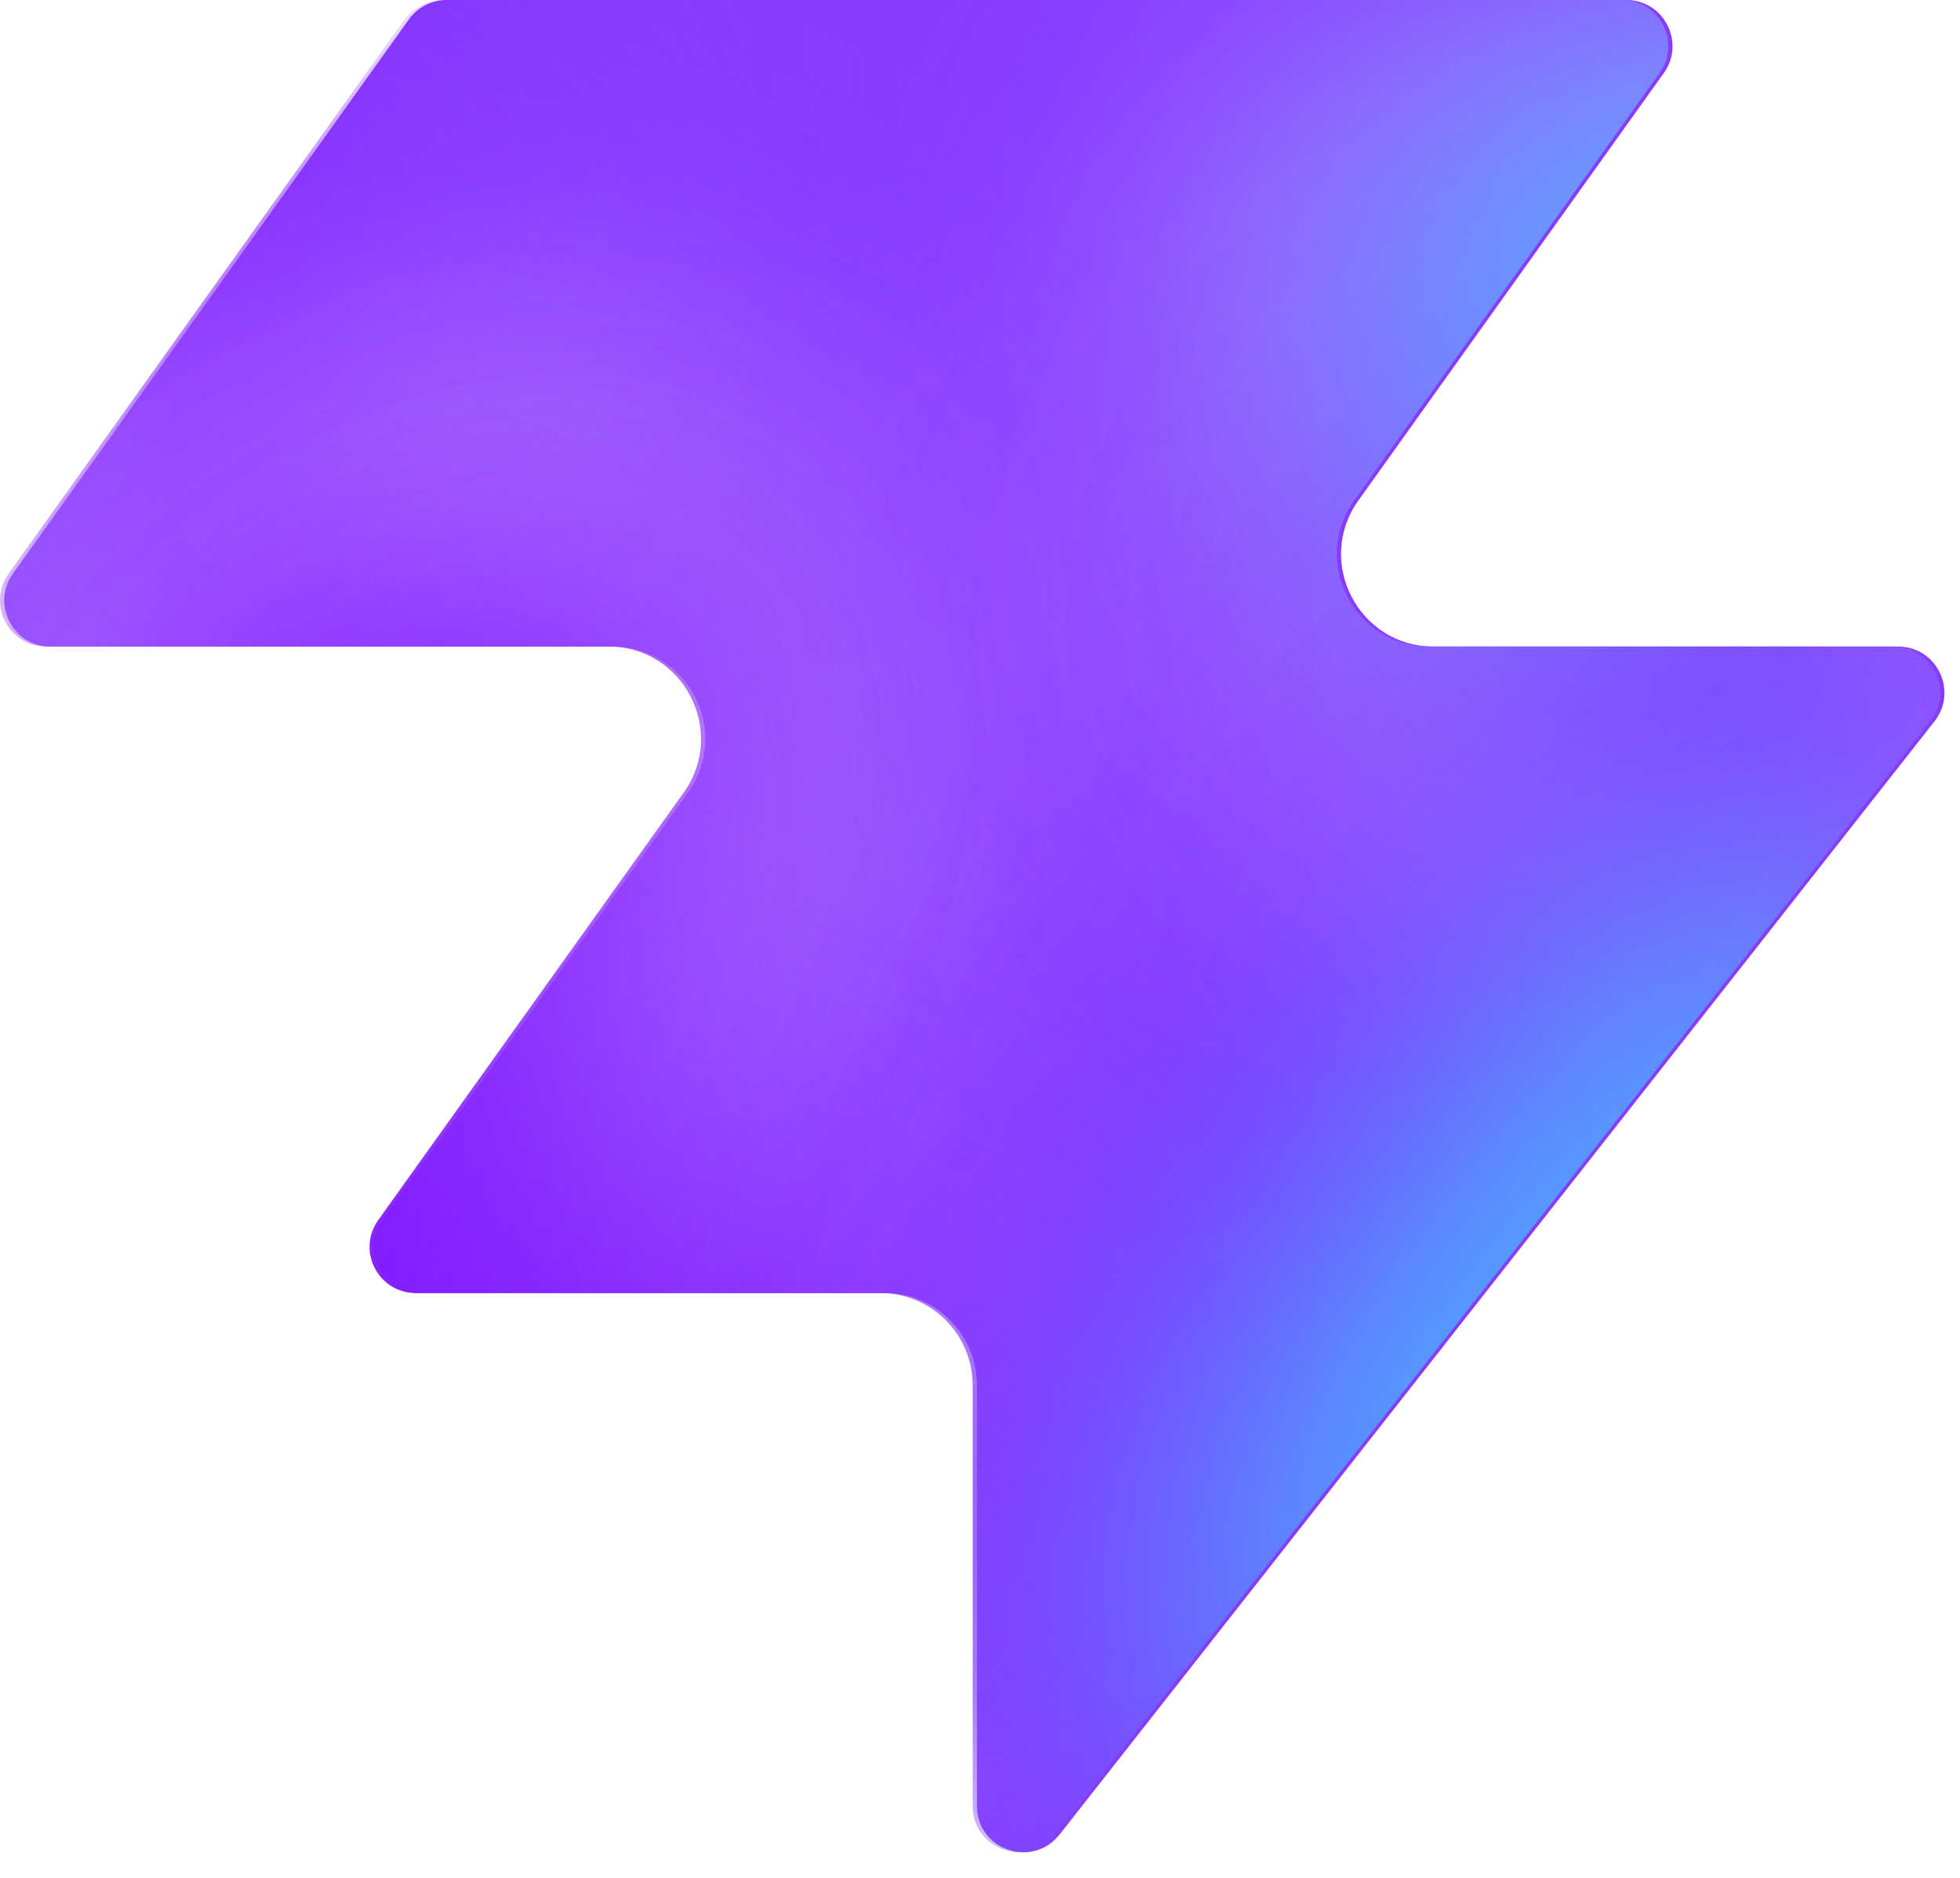
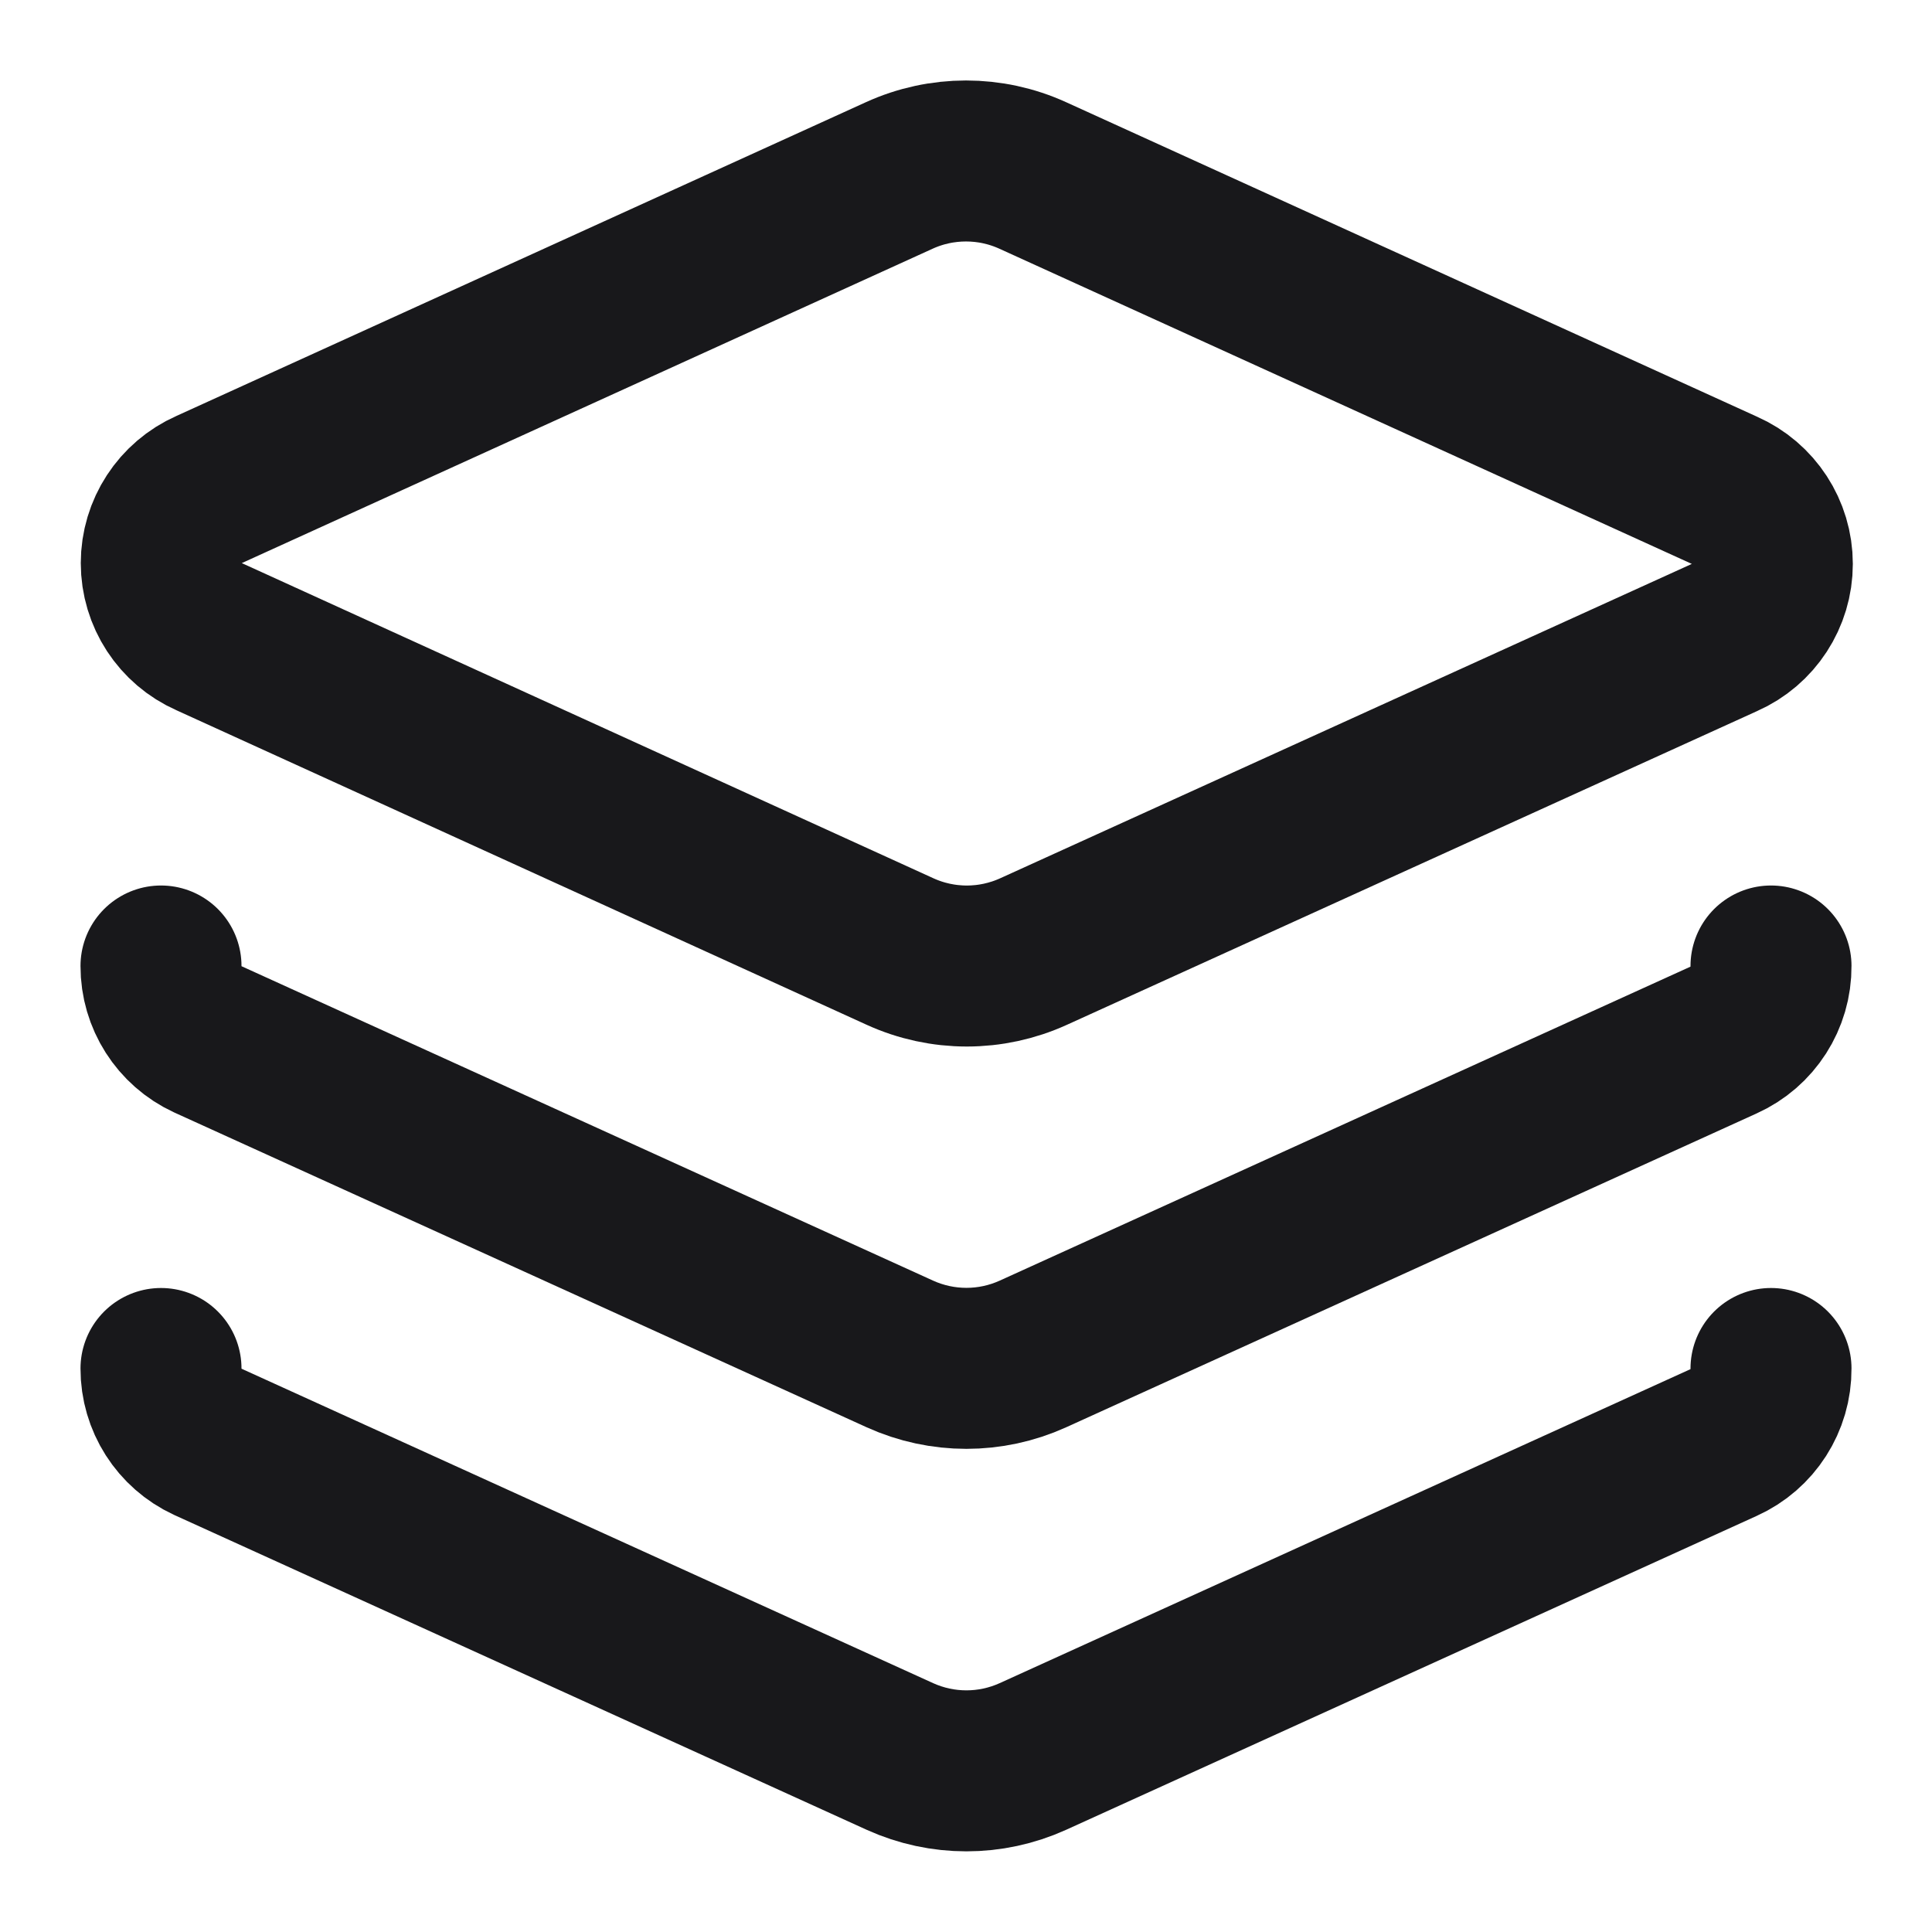
- <svg xmlns="http://www.w3.org/2000/svg" width="48" height="46" fill="none" viewBox="0 0 48 46">
-   <path fill="#863bff" d="M25.946 44.938c-.664.845-2.021.375-2.021-.698V33.937a2.26 2.26 0 0 0-2.262-2.262H10.287c-.92 0-1.456-1.04-.92-1.788l7.48-10.471c1.07-1.497 0-3.578-1.842-3.578H1.237c-.92 0-1.456-1.04-.92-1.788L10.013.474c.214-.297.556-.474.92-.474h28.894c.92 0 1.456 1.04.92 1.788l-7.48 10.471c-1.07 1.498 0 3.579 1.842 3.579h11.377c.943 0 1.473 1.088.89 1.83L25.947 44.94z" style="fill:#863bff;fill:color(display-p3 .525 .23 1);fill-opacity:1" />
-   <mask id="a" width="48" height="46" x="0" y="0" maskUnits="userSpaceOnUse" style="mask-type:alpha">
-     <path fill="#000" d="M25.842 44.938c-.664.844-2.021.375-2.021-.698V33.937a2.26 2.26 0 0 0-2.262-2.262H10.183c-.92 0-1.456-1.04-.92-1.788l7.48-10.471c1.07-1.498 0-3.579-1.842-3.579H1.133c-.92 0-1.456-1.04-.92-1.787L9.91.473c.214-.297.556-.474.92-.474h28.894c.92 0 1.456 1.04.92 1.788l-7.48 10.471c-1.07 1.498 0 3.578 1.842 3.578h11.377c.943 0 1.473 1.088.89 1.832L25.843 44.94z" style="fill:#000;fill-opacity:1" />
-   </mask>
-   <g mask="url(#a)">
-     <g filter="url(#b)">
-       <ellipse cx="5.508" cy="14.704" fill="#ede6ff" rx="5.508" ry="14.704" style="fill:#ede6ff;fill:color(display-p3 .927 .903 1);fill-opacity:1" transform="matrix(.00324 1 1 -.00324 -4.47 31.516)" />
-     </g>
-     <g filter="url(#c)">
-       <ellipse cx="10.399" cy="29.851" fill="#ede6ff" rx="10.399" ry="29.851" style="fill:#ede6ff;fill:color(display-p3 .927 .903 1);fill-opacity:1" transform="matrix(.00324 1 1 -.00324 -39.328 7.883)" />
-     </g>
-     <g filter="url(#d)">
-       <ellipse cx="5.508" cy="30.487" fill="#7e14ff" rx="5.508" ry="30.487" style="fill:#7e14ff;fill:color(display-p3 .492 .077 1);fill-opacity:1" transform="rotate(89.814 -25.913 -14.639)scale(1 -1)" />
-     </g>
-     <g filter="url(#e)">
-       <ellipse cx="5.508" cy="30.599" fill="#7e14ff" rx="5.508" ry="30.599" style="fill:#7e14ff;fill:color(display-p3 .492 .077 1);fill-opacity:1" transform="rotate(89.814 -32.644 -3.334)scale(1 -1)" />
-     </g>
-     <g filter="url(#f)">
-       <ellipse cx="5.508" cy="30.599" fill="#7e14ff" rx="5.508" ry="30.599" style="fill:#7e14ff;fill:color(display-p3 .492 .077 1);fill-opacity:1" transform="matrix(.00324 1 1 -.00324 -34.34 30.47)" />
-     </g>
-     <g filter="url(#g)">
-       <ellipse cx="14.072" cy="22.078" fill="#ede6ff" rx="14.072" ry="22.078" style="fill:#ede6ff;fill:color(display-p3 .927 .903 1);fill-opacity:1" transform="rotate(93.35 24.506 48.493)scale(-1 1)" />
-     </g>
-     <g filter="url(#h)">
-       <ellipse cx="3.47" cy="21.501" fill="#7e14ff" rx="3.47" ry="21.501" style="fill:#7e14ff;fill:color(display-p3 .492 .077 1);fill-opacity:1" transform="rotate(89.009 28.708 47.59)scale(-1 1)" />
-     </g>
-     <g filter="url(#i)">
-       <ellipse cx="3.47" cy="21.501" fill="#7e14ff" rx="3.47" ry="21.501" style="fill:#7e14ff;fill:color(display-p3 .492 .077 1);fill-opacity:1" transform="rotate(89.009 28.708 47.59)scale(-1 1)" />
-     </g>
-     <g filter="url(#j)">
-       <ellipse cx=".387" cy="8.972" fill="#7e14ff" rx="4.407" ry="29.108" style="fill:#7e14ff;fill:color(display-p3 .492 .077 1);fill-opacity:1" transform="rotate(39.51 .387 8.972)" />
-     </g>
-     <g filter="url(#k)">
-       <ellipse cx="47.523" cy="-6.092" fill="#7e14ff" rx="4.407" ry="29.108" style="fill:#7e14ff;fill:color(display-p3 .492 .077 1);fill-opacity:1" transform="rotate(37.892 47.523 -6.092)" />
-     </g>
-     <g filter="url(#l)">
-       <ellipse cx="41.412" cy="6.333" fill="#47bfff" rx="5.971" ry="9.665" style="fill:#47bfff;fill:color(display-p3 .28 .748 1);fill-opacity:1" transform="rotate(37.892 41.412 6.333)" />
-     </g>
-     <g filter="url(#m)">
-       <ellipse cx="-1.879" cy="38.332" fill="#7e14ff" rx="4.407" ry="29.108" style="fill:#7e14ff;fill:color(display-p3 .492 .077 1);fill-opacity:1" transform="rotate(37.892 -1.88 38.332)" />
-     </g>
-     <g filter="url(#n)">
-       <ellipse cx="-1.879" cy="38.332" fill="#7e14ff" rx="4.407" ry="29.108" style="fill:#7e14ff;fill:color(display-p3 .492 .077 1);fill-opacity:1" transform="rotate(37.892 -1.88 38.332)" />
-     </g>
-     <g filter="url(#o)">
-       <ellipse cx="35.651" cy="29.907" fill="#7e14ff" rx="4.407" ry="29.108" style="fill:#7e14ff;fill:color(display-p3 .492 .077 1);fill-opacity:1" transform="rotate(37.892 35.651 29.907)" />
-     </g>
-     <g filter="url(#p)">
-       <ellipse cx="38.418" cy="32.4" fill="#47bfff" rx="5.971" ry="15.297" style="fill:#47bfff;fill:color(display-p3 .28 .748 1);fill-opacity:1" transform="rotate(37.892 38.418 32.4)" />
-     </g>
+ <svg xmlns="http://www.w3.org/2000/svg" viewBox="0 0 24 24" fill="none" stroke-width="2" stroke-linecap="round" stroke-linejoin="round">
+   <style>
+     :root { color: #18181b; }
+     @media (prefers-color-scheme: dark) { :root { color: #fff; } }
+   </style>
+   <g stroke="currentColor">
+     <path d="M12.83 2.18a2 2 0 0 0-1.66 0L2.6 6.08a1 1 0 0 0 0 1.83l8.58 3.91a2 2 0 0 0 1.66 0l8.58-3.9a1 1 0 0 0 0-1.83z" />
+     <path d="M2 12a1 1 0 0 0 .58.91l8.6 3.91a2 2 0 0 0 1.65 0l8.58-3.9A1 1 0 0 0 22 12" />
+     <path d="M2 17a1 1 0 0 0 .58.91l8.6 3.91a2 2 0 0 0 1.65 0l8.58-3.9A1 1 0 0 0 22 17" />
  </g>
-   <defs>
-     <filter id="b" width="60.045" height="41.654" x="-19.77" y="16.149" color-interpolation-filters="sRGB" filterUnits="userSpaceOnUse">
-       <feFlood flood-opacity="0" result="BackgroundImageFix" />
-       <feBlend in="SourceGraphic" in2="BackgroundImageFix" result="shape" />
-       <feGaussianBlur result="effect1_foregroundBlur_2002_17158" stdDeviation="7.659" />
-     </filter>
-     <filter id="c" width="90.34" height="51.437" x="-54.613" y="-7.533" color-interpolation-filters="sRGB" filterUnits="userSpaceOnUse">
-       <feFlood flood-opacity="0" result="BackgroundImageFix" />
-       <feBlend in="SourceGraphic" in2="BackgroundImageFix" result="shape" />
-       <feGaussianBlur result="effect1_foregroundBlur_2002_17158" stdDeviation="7.659" />
-     </filter>
-     <filter id="d" width="79.355" height="29.4" x="-49.64" y="2.03" color-interpolation-filters="sRGB" filterUnits="userSpaceOnUse">
-       <feFlood flood-opacity="0" result="BackgroundImageFix" />
-       <feBlend in="SourceGraphic" in2="BackgroundImageFix" result="shape" />
-       <feGaussianBlur result="effect1_foregroundBlur_2002_17158" stdDeviation="4.596" />
-     </filter>
-     <filter id="e" width="79.579" height="29.4" x="-45.045" y="20.029" color-interpolation-filters="sRGB" filterUnits="userSpaceOnUse">
-       <feFlood flood-opacity="0" result="BackgroundImageFix" />
-       <feBlend in="SourceGraphic" in2="BackgroundImageFix" result="shape" />
-       <feGaussianBlur result="effect1_foregroundBlur_2002_17158" stdDeviation="4.596" />
-     </filter>
-     <filter id="f" width="79.579" height="29.4" x="-43.513" y="21.178" color-interpolation-filters="sRGB" filterUnits="userSpaceOnUse">
-       <feFlood flood-opacity="0" result="BackgroundImageFix" />
-       <feBlend in="SourceGraphic" in2="BackgroundImageFix" result="shape" />
-       <feGaussianBlur result="effect1_foregroundBlur_2002_17158" stdDeviation="4.596" />
-     </filter>
-     <filter id="g" width="74.749" height="58.852" x="15.756" y="-17.901" color-interpolation-filters="sRGB" filterUnits="userSpaceOnUse">
-       <feFlood flood-opacity="0" result="BackgroundImageFix" />
-       <feBlend in="SourceGraphic" in2="BackgroundImageFix" result="shape" />
-       <feGaussianBlur result="effect1_foregroundBlur_2002_17158" stdDeviation="7.659" />
-     </filter>
-     <filter id="h" width="61.377" height="25.362" x="23.548" y="2.284" color-interpolation-filters="sRGB" filterUnits="userSpaceOnUse">
-       <feFlood flood-opacity="0" result="BackgroundImageFix" />
-       <feBlend in="SourceGraphic" in2="BackgroundImageFix" result="shape" />
-       <feGaussianBlur result="effect1_foregroundBlur_2002_17158" stdDeviation="4.596" />
-     </filter>
-     <filter id="i" width="61.377" height="25.362" x="23.548" y="2.284" color-interpolation-filters="sRGB" filterUnits="userSpaceOnUse">
-       <feFlood flood-opacity="0" result="BackgroundImageFix" />
-       <feBlend in="SourceGraphic" in2="BackgroundImageFix" result="shape" />
-       <feGaussianBlur result="effect1_foregroundBlur_2002_17158" stdDeviation="4.596" />
-     </filter>
-     <filter id="j" width="56.045" height="63.649" x="-27.636" y="-22.853" color-interpolation-filters="sRGB" filterUnits="userSpaceOnUse">
-       <feFlood flood-opacity="0" result="BackgroundImageFix" />
-       <feBlend in="SourceGraphic" in2="BackgroundImageFix" result="shape" />
-       <feGaussianBlur result="effect1_foregroundBlur_2002_17158" stdDeviation="4.596" />
-     </filter>
-     <filter id="k" width="54.814" height="64.646" x="20.116" y="-38.415" color-interpolation-filters="sRGB" filterUnits="userSpaceOnUse">
-       <feFlood flood-opacity="0" result="BackgroundImageFix" />
-       <feBlend in="SourceGraphic" in2="BackgroundImageFix" result="shape" />
-       <feGaussianBlur result="effect1_foregroundBlur_2002_17158" stdDeviation="4.596" />
-     </filter>
-     <filter id="l" width="33.541" height="35.313" x="24.641" y="-11.323" color-interpolation-filters="sRGB" filterUnits="userSpaceOnUse">
-       <feFlood flood-opacity="0" result="BackgroundImageFix" />
-       <feBlend in="SourceGraphic" in2="BackgroundImageFix" result="shape" />
-       <feGaussianBlur result="effect1_foregroundBlur_2002_17158" stdDeviation="4.596" />
-     </filter>
-     <filter id="m" width="54.814" height="64.646" x="-29.286" y="6.009" color-interpolation-filters="sRGB" filterUnits="userSpaceOnUse">
-       <feFlood flood-opacity="0" result="BackgroundImageFix" />
-       <feBlend in="SourceGraphic" in2="BackgroundImageFix" result="shape" />
-       <feGaussianBlur result="effect1_foregroundBlur_2002_17158" stdDeviation="4.596" />
-     </filter>
-     <filter id="n" width="54.814" height="64.646" x="-29.286" y="6.009" color-interpolation-filters="sRGB" filterUnits="userSpaceOnUse">
-       <feFlood flood-opacity="0" result="BackgroundImageFix" />
-       <feBlend in="SourceGraphic" in2="BackgroundImageFix" result="shape" />
-       <feGaussianBlur result="effect1_foregroundBlur_2002_17158" stdDeviation="4.596" />
-     </filter>
-     <filter id="o" width="54.814" height="64.646" x="8.244" y="-2.416" color-interpolation-filters="sRGB" filterUnits="userSpaceOnUse">
-       <feFlood flood-opacity="0" result="BackgroundImageFix" />
-       <feBlend in="SourceGraphic" in2="BackgroundImageFix" result="shape" />
-       <feGaussianBlur result="effect1_foregroundBlur_2002_17158" stdDeviation="4.596" />
-     </filter>
-     <filter id="p" width="39.409" height="43.623" x="18.713" y="10.588" color-interpolation-filters="sRGB" filterUnits="userSpaceOnUse">
-       <feFlood flood-opacity="0" result="BackgroundImageFix" />
-       <feBlend in="SourceGraphic" in2="BackgroundImageFix" result="shape" />
-       <feGaussianBlur result="effect1_foregroundBlur_2002_17158" stdDeviation="4.596" />
-     </filter>
-   </defs>
</svg>
